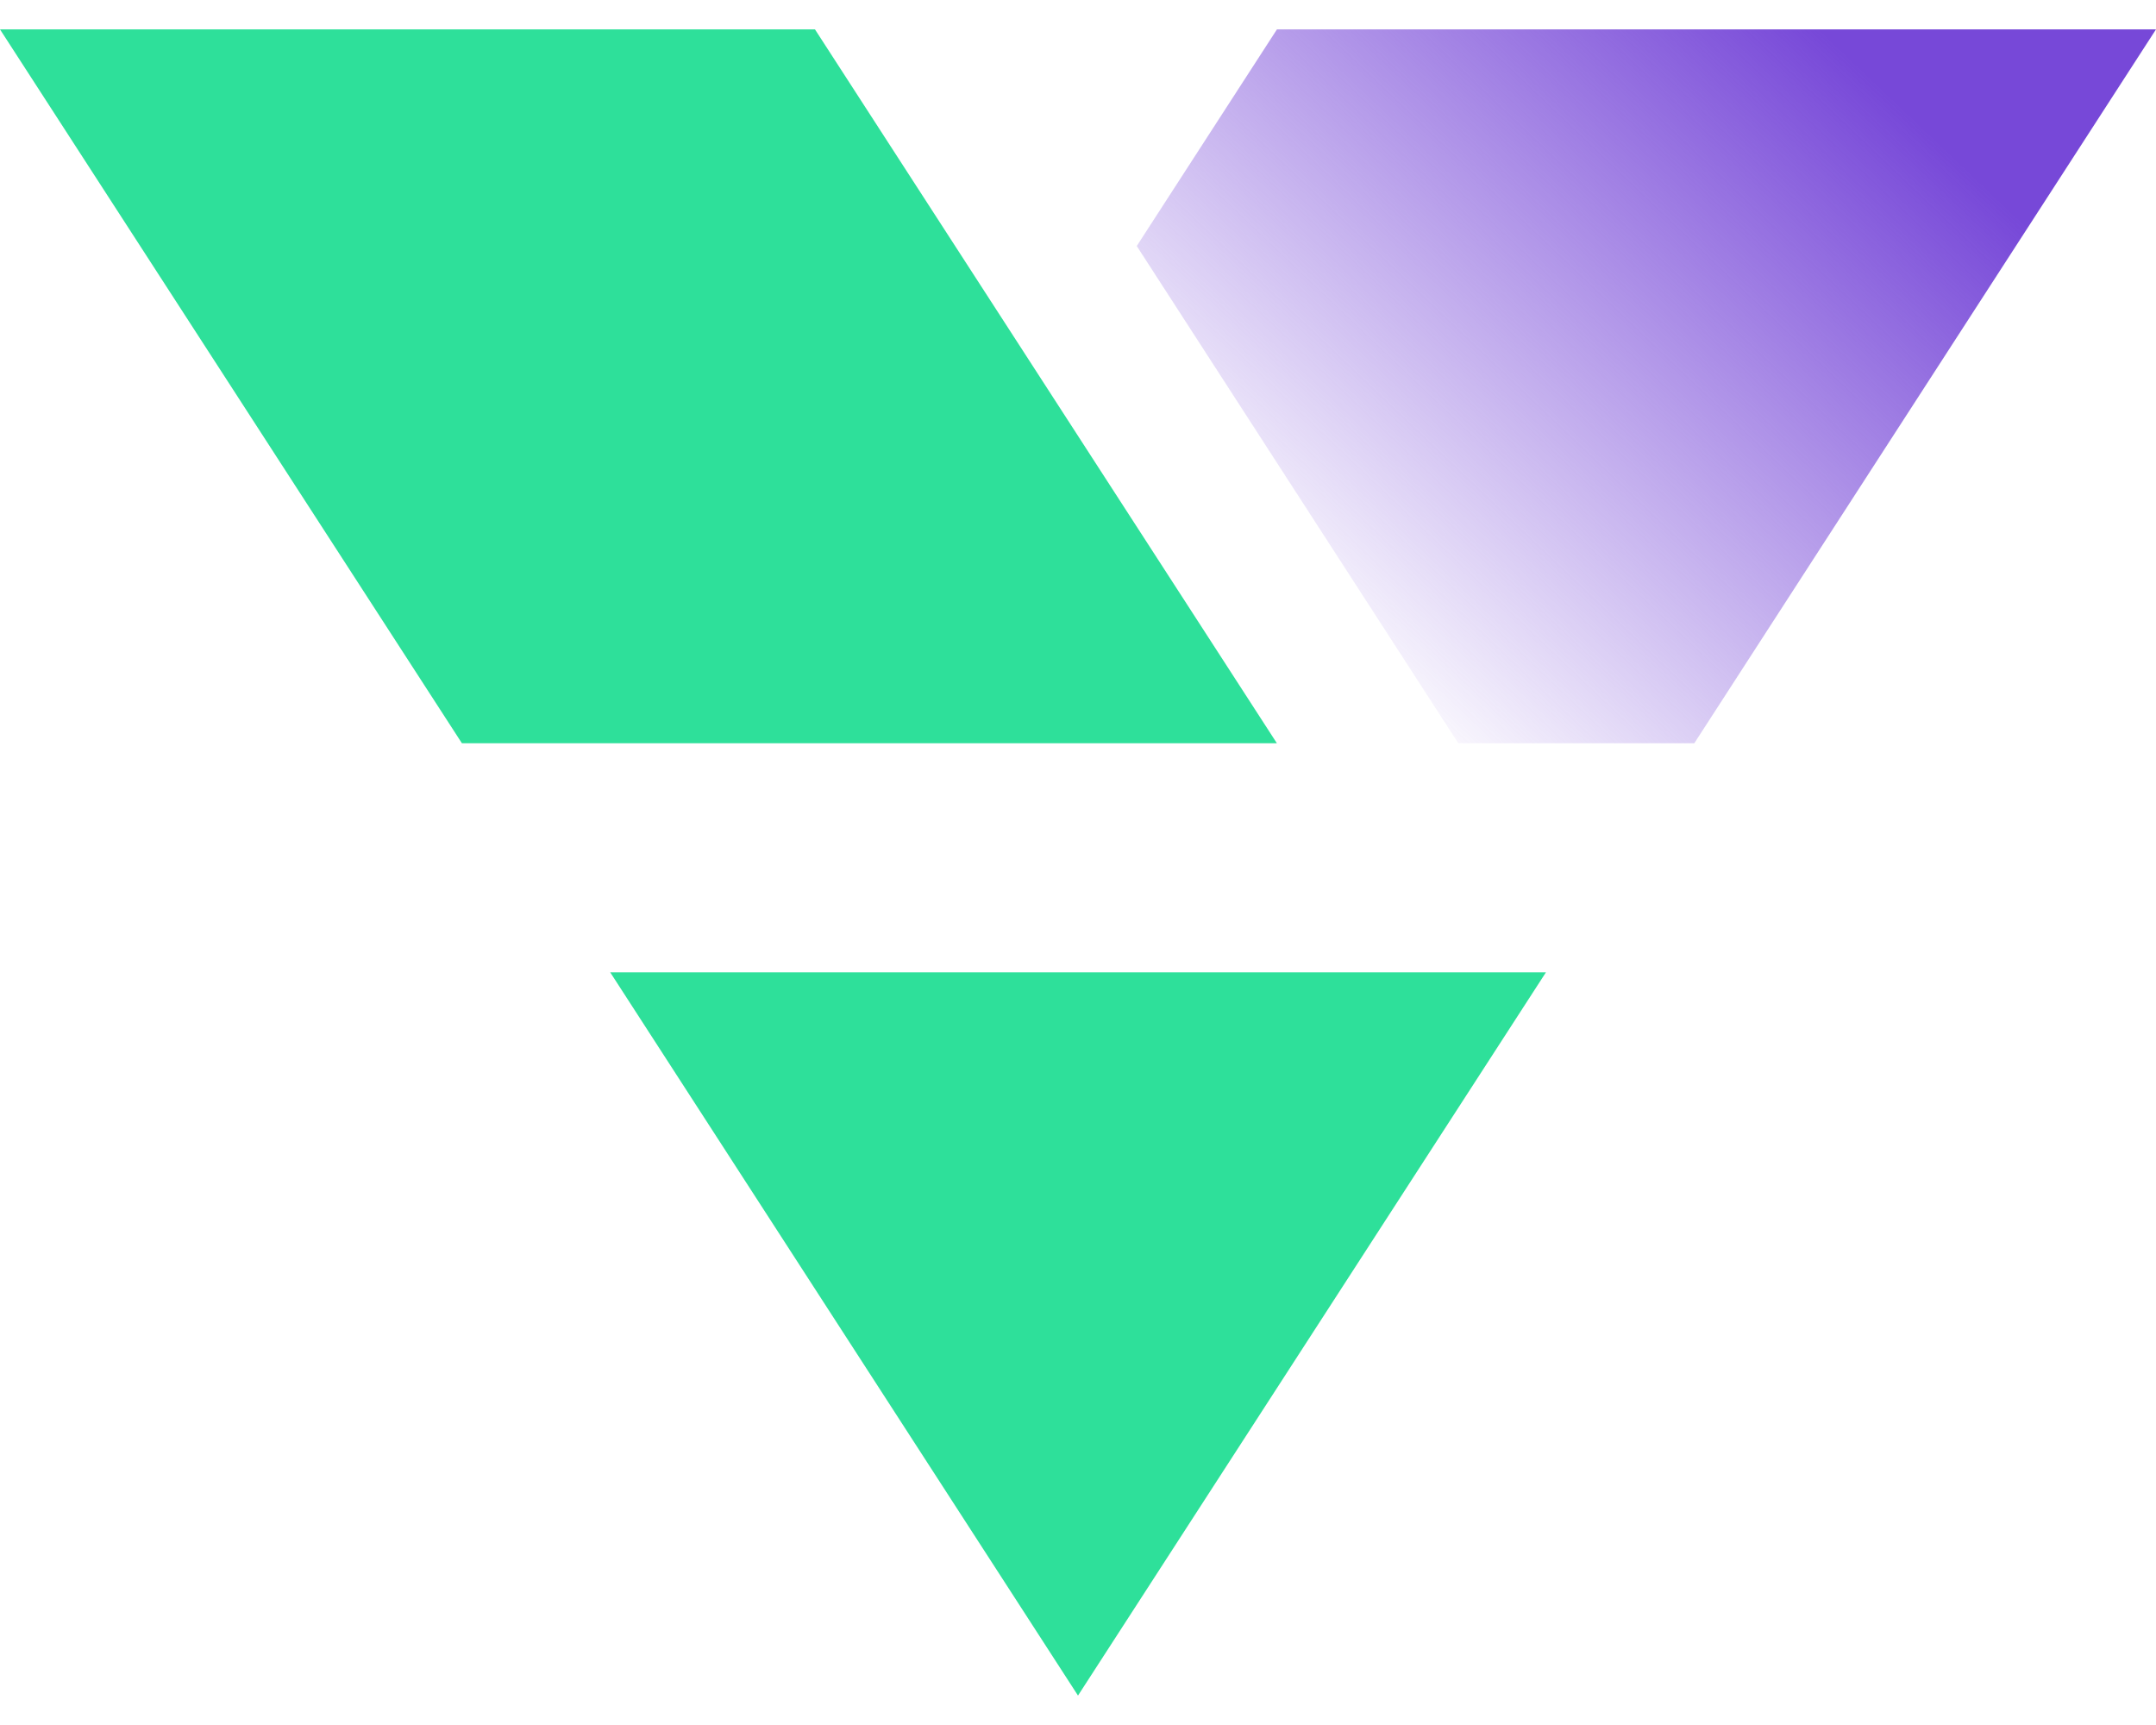
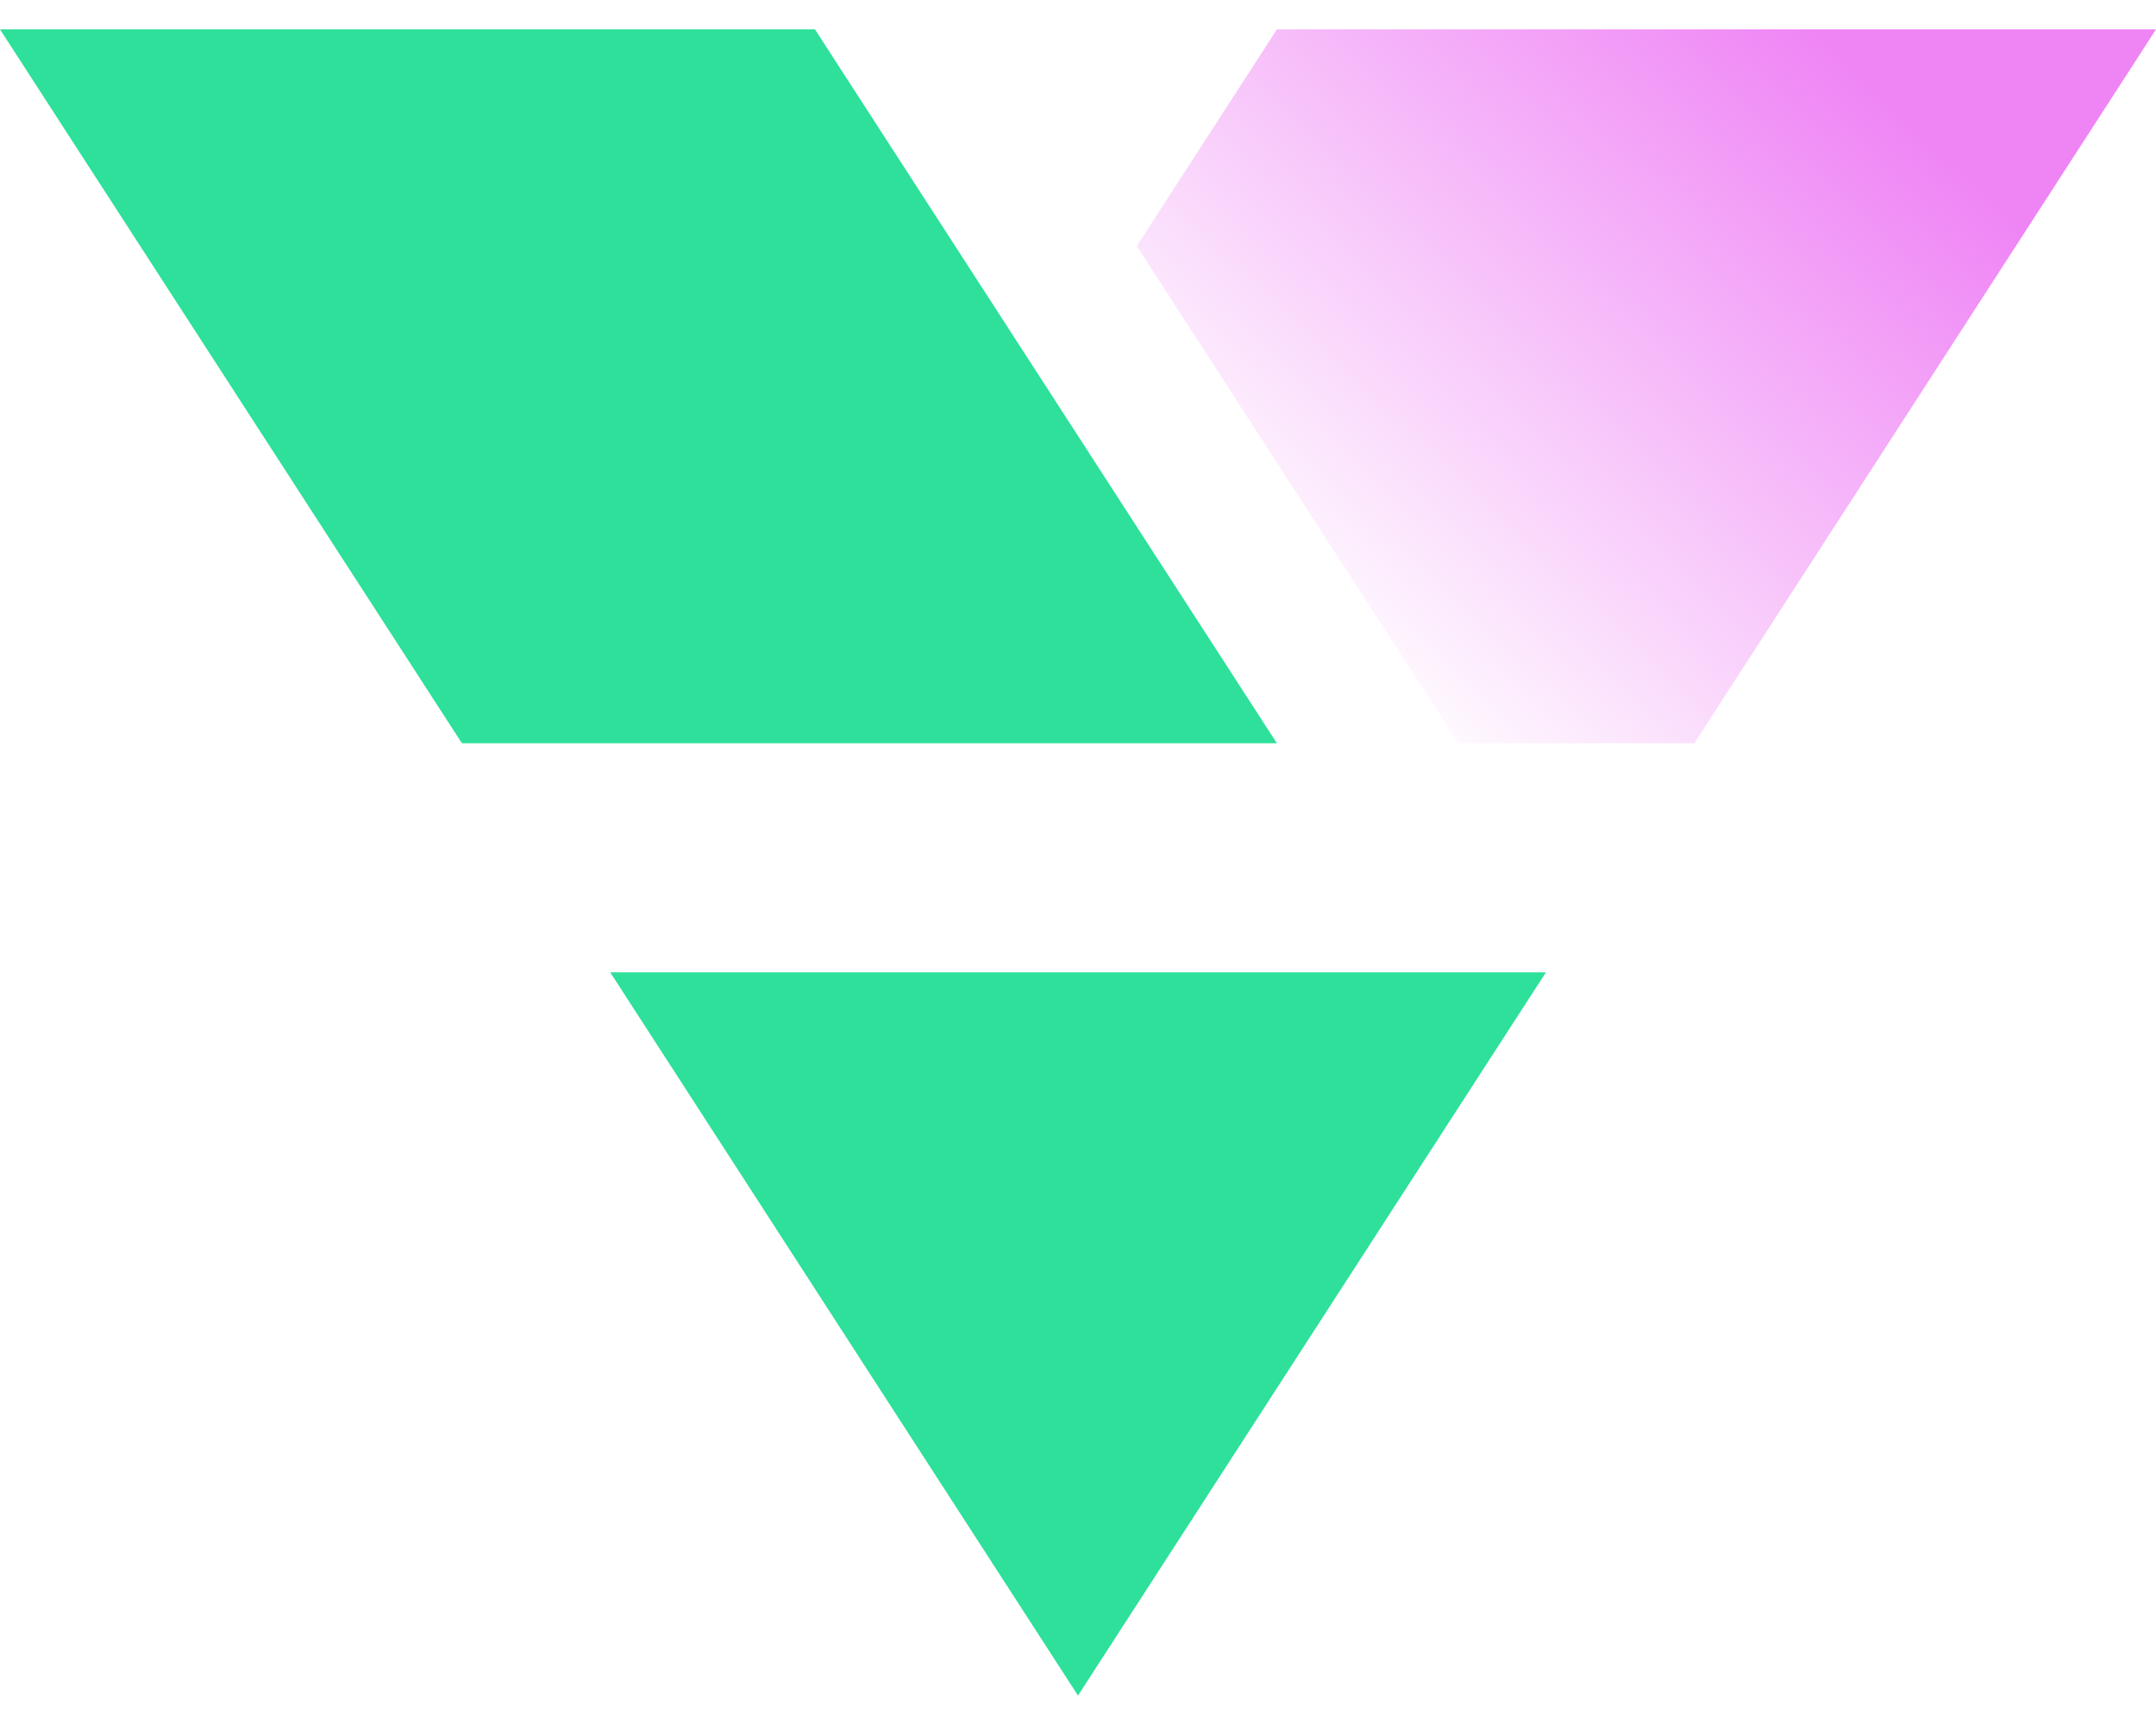
<svg xmlns="http://www.w3.org/2000/svg" width="40" height="32" viewBox="0 0 40 32" fill="none">
  <path fill-rule="evenodd" clip-rule="evenodd" d="M11.321 18.037H28.682L20 31.454L11.321 18.037Z" fill="#2EE09A" />
  <path fill-rule="evenodd" clip-rule="evenodd" d="M23.69 13.788L15.12 0.545H0L8.57 13.788H23.69Z" fill="#2EE09A" />
  <path fill-rule="evenodd" clip-rule="evenodd" d="M23.691 0.545L21.09 4.564L27.056 13.788H31.434L40 0.545H23.691Z" fill="url(#paint0_linear_1113_873)" />
  <defs>
    <linearGradient id="paint0_linear_1113_873" x1="33.773" y1="0.545" x2="23.42" y2="11.428" gradientUnits="userSpaceOnUse">
-       <stop stop-color="#7748D8" />
-       <stop offset="1" stop-color="#7748D8" stop-opacity="0" />
+       <stop stop-color="#EF84F5" />
+       <stop offset="1" stop-color="#EF84F5" stop-opacity="0" />
    </linearGradient>
  </defs>
</svg>
